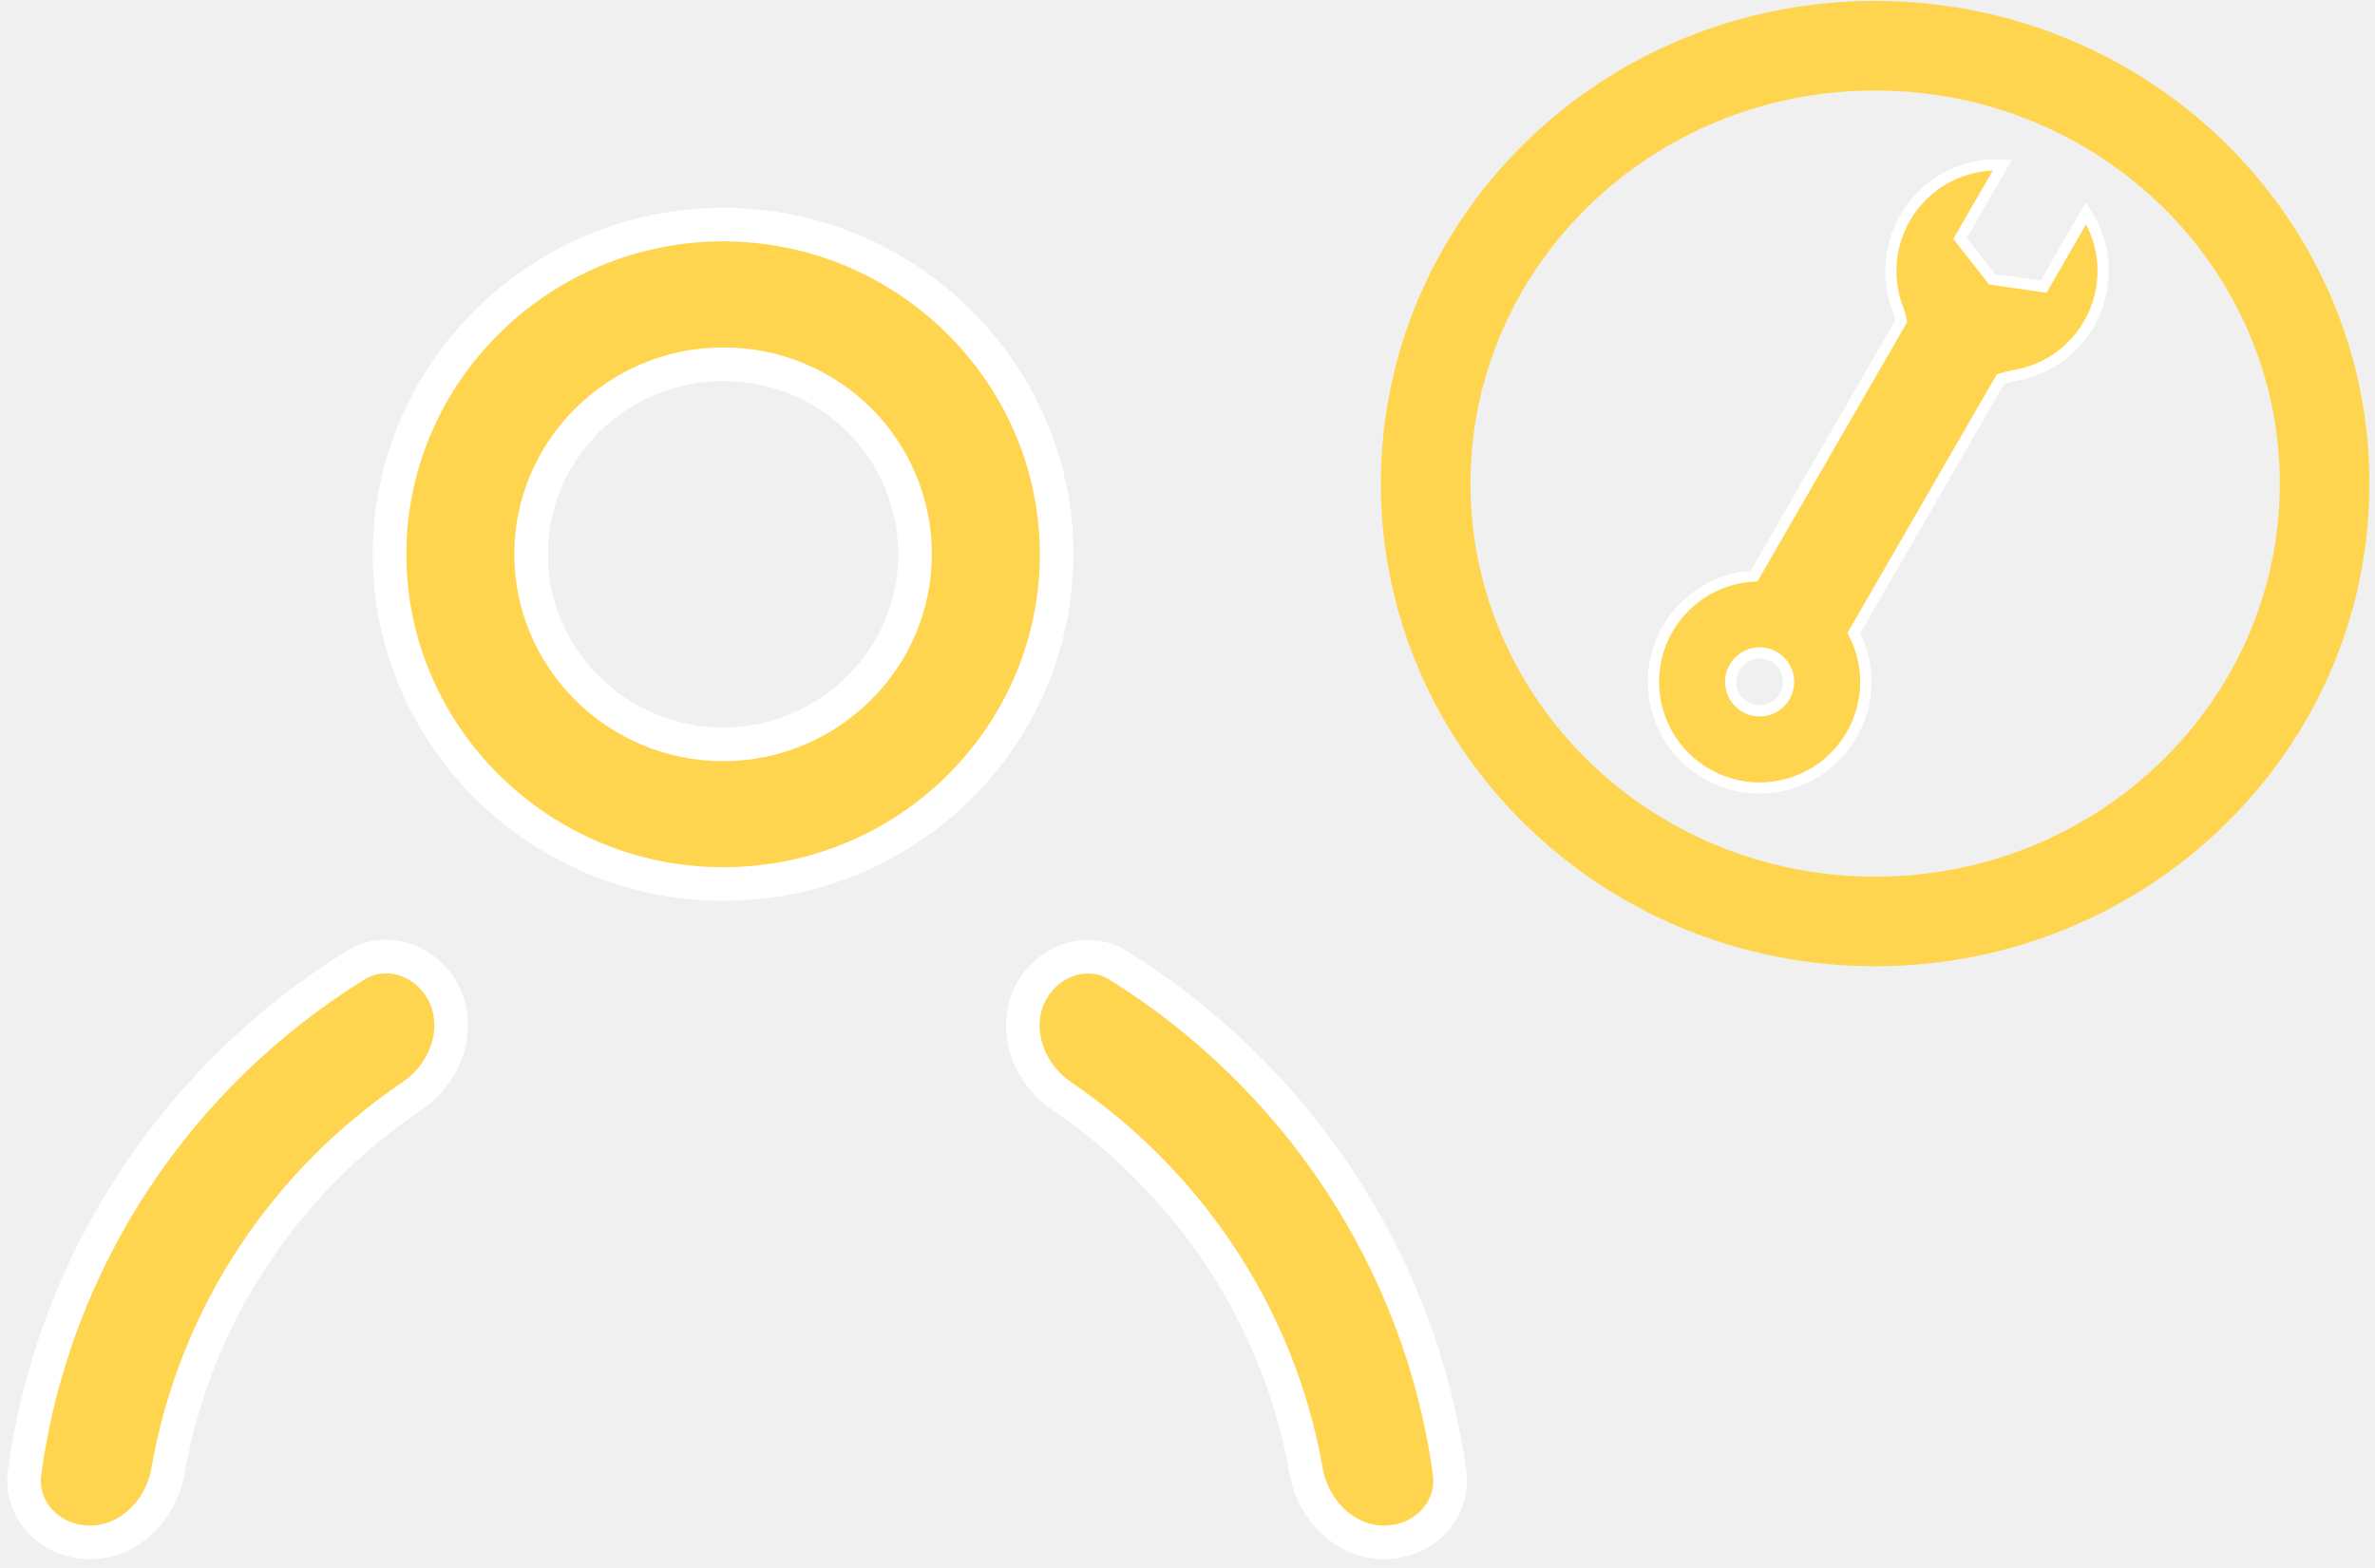
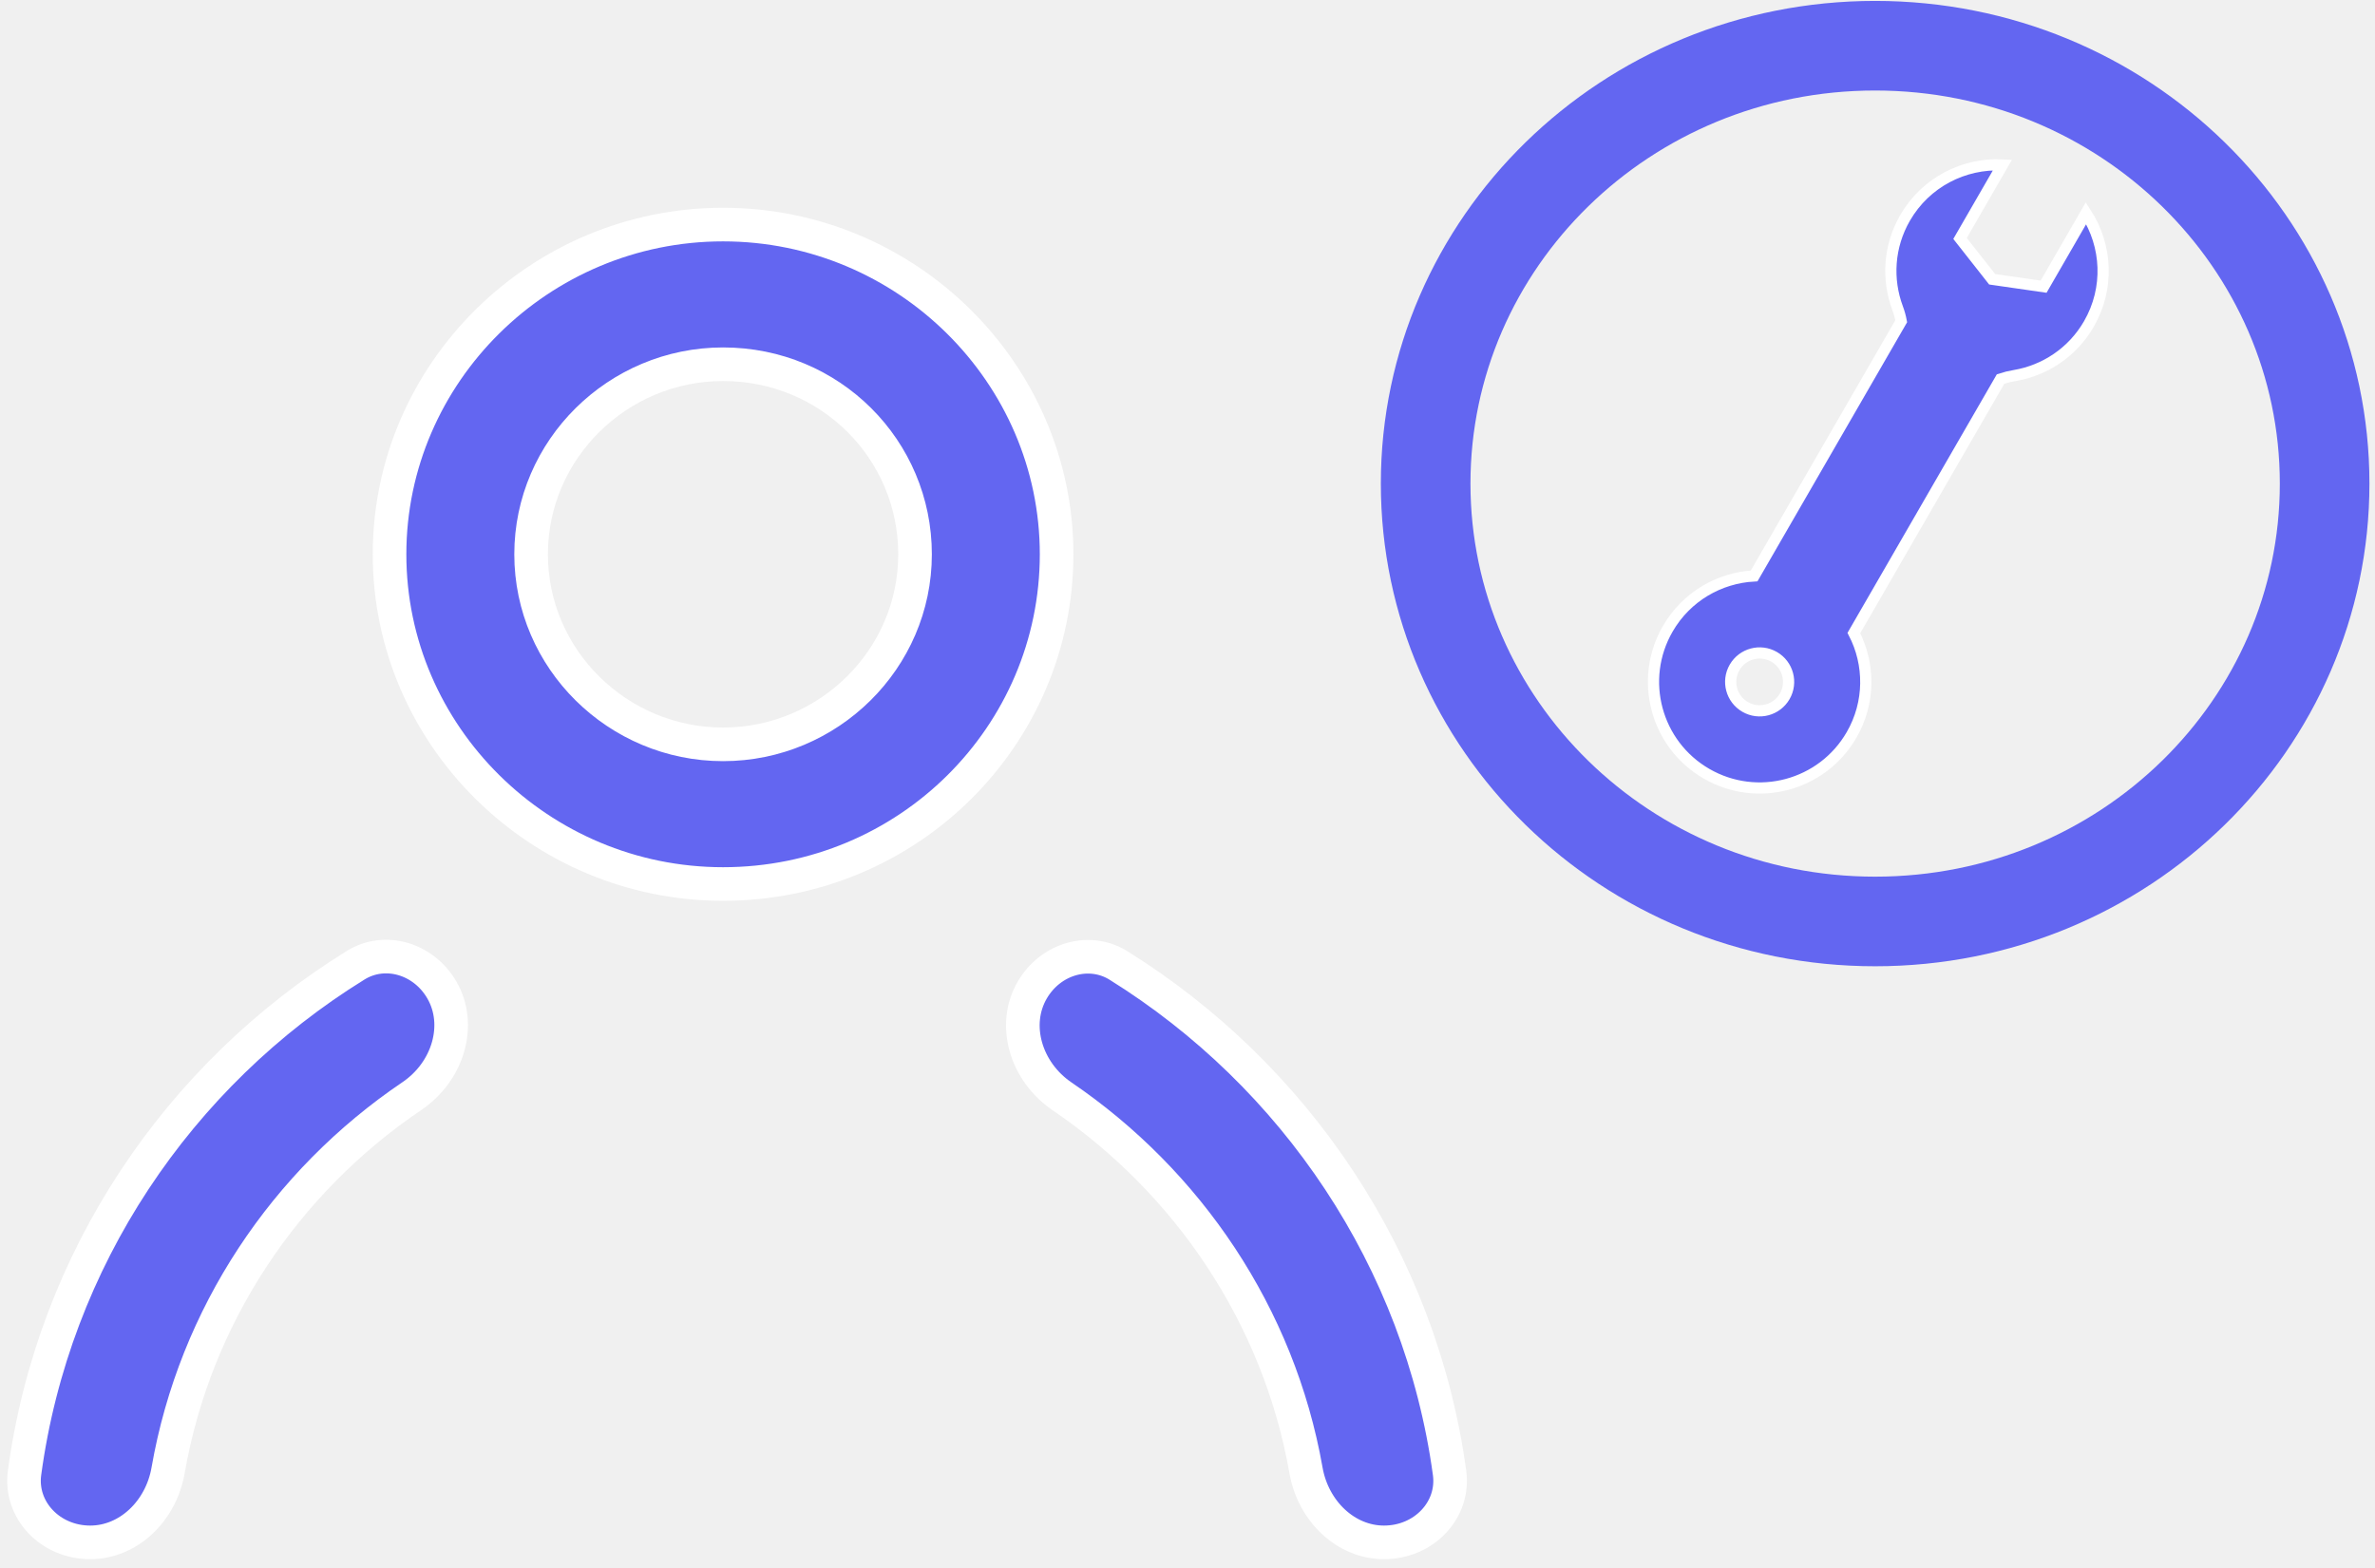
<svg xmlns="http://www.w3.org/2000/svg" width="106" height="70" viewBox="0 0 106 70" fill="none">
-   <path d="M103.752 21.589C103.752 32.342 94.814 41.138 83.69 41.138C72.566 41.138 63.629 32.342 63.629 21.589C63.629 10.837 72.566 2.041 83.69 2.041C94.814 2.041 103.752 10.837 103.752 21.589Z" stroke="#ffd54f" stroke-width="4" />
-   <path d="M32.272 39.466C24.079 39.466 17.386 32.832 17.386 24.746C17.386 16.659 24.079 10.026 32.272 10.026C40.465 10.026 47.158 16.659 47.158 24.746C47.158 32.835 40.541 39.466 32.272 39.466ZM32.272 16.261C27.565 16.261 23.704 20.07 23.704 24.746C23.704 29.422 27.565 33.231 32.272 33.231C36.978 33.231 40.84 29.422 40.84 24.746C40.84 20.075 37.062 16.261 32.272 16.261Z" fill="#ffd54f" stroke="white" stroke-width="1.5" />
-   <path d="M15.879 43.089C17.176 42.288 18.9 42.783 19.719 44.194C20.624 45.751 20.003 47.839 18.38 48.936C12.739 52.751 8.709 58.718 7.502 65.646C7.185 67.466 5.731 68.858 4.026 68.858C2.234 68.858 0.872 67.406 1.095 65.757C2.387 56.209 7.969 47.978 15.879 43.089Z" fill="#ffd54f" stroke="white" stroke-width="1.5" />
-   <path d="M46.069 44.204C46.891 42.789 48.621 42.295 49.919 43.103C57.78 47.995 63.396 56.221 64.697 65.758C64.922 67.406 63.561 68.858 61.769 68.858C60.064 68.858 58.609 67.466 58.289 65.645C57.07 58.72 53.006 52.757 47.398 48.943C45.782 47.843 45.166 45.759 46.069 44.204Z" fill="#ffd54f" stroke="white" stroke-width="1.5" />
-   <path fill-rule="evenodd" clip-rule="evenodd" d="M89.374 7.364C87.654 7.276 85.947 8.133 85.027 9.727C84.291 11.001 84.215 12.474 84.691 13.752C84.764 13.947 84.818 14.143 84.855 14.341L78.29 25.712C76.742 25.794 75.266 26.632 74.434 28.074C73.126 30.34 73.902 33.236 76.168 34.544C78.433 35.852 81.33 35.076 82.638 32.811C83.476 31.359 83.459 29.648 82.741 28.262L89.29 16.919C89.487 16.854 89.694 16.803 89.912 16.767C91.258 16.54 92.496 15.737 93.231 14.463C94.151 12.869 94.04 10.963 93.103 9.517L91.209 12.799L88.913 12.468L87.48 10.646L89.374 7.364ZM79.182 29.324C78.564 28.967 77.774 29.179 77.417 29.797C77.06 30.414 77.272 31.204 77.89 31.561C78.508 31.918 79.298 31.706 79.655 31.088C80.011 30.47 79.8 29.68 79.182 29.324Z" fill="#ffd54f" stroke="white" stroke-width="0.5" />
+   <path d="M103.752 21.589C103.752 32.342 94.814 41.138 83.69 41.138C72.566 41.138 63.629 32.342 63.629 21.589C63.629 10.837 72.566 2.041 83.69 2.041C94.814 2.041 103.752 10.837 103.752 21.589Z" stroke="#6366f1" stroke-width="4" />
+   <path d="M32.272 39.466C24.079 39.466 17.386 32.832 17.386 24.746C17.386 16.659 24.079 10.026 32.272 10.026C40.465 10.026 47.158 16.659 47.158 24.746C47.158 32.835 40.541 39.466 32.272 39.466ZM32.272 16.261C27.565 16.261 23.704 20.07 23.704 24.746C23.704 29.422 27.565 33.231 32.272 33.231C36.978 33.231 40.84 29.422 40.84 24.746C40.84 20.075 37.062 16.261 32.272 16.261Z" fill="#6366f1" stroke="white" stroke-width="1.5" />
+   <path d="M15.879 43.089C17.176 42.288 18.9 42.783 19.719 44.194C20.624 45.751 20.003 47.839 18.38 48.936C12.739 52.751 8.709 58.718 7.502 65.646C7.185 67.466 5.731 68.858 4.026 68.858C2.234 68.858 0.872 67.406 1.095 65.757C2.387 56.209 7.969 47.978 15.879 43.089Z" fill="#6366f1" stroke="white" stroke-width="1.5" />
+   <path d="M46.069 44.204C46.891 42.789 48.621 42.295 49.919 43.103C57.78 47.995 63.396 56.221 64.697 65.758C64.922 67.406 63.561 68.858 61.769 68.858C60.064 68.858 58.609 67.466 58.289 65.645C57.07 58.72 53.006 52.757 47.398 48.943C45.782 47.843 45.166 45.759 46.069 44.204Z" fill="#6366f1" stroke="white" stroke-width="1.5" />
+   <path fill-rule="evenodd" clip-rule="evenodd" d="M89.374 7.364C87.654 7.276 85.947 8.133 85.027 9.727C84.291 11.001 84.215 12.474 84.691 13.752C84.764 13.947 84.818 14.143 84.855 14.341L78.29 25.712C76.742 25.794 75.266 26.632 74.434 28.074C73.126 30.34 73.902 33.236 76.168 34.544C78.433 35.852 81.33 35.076 82.638 32.811C83.476 31.359 83.459 29.648 82.741 28.262L89.29 16.919C89.487 16.854 89.694 16.803 89.912 16.767C91.258 16.54 92.496 15.737 93.231 14.463C94.151 12.869 94.04 10.963 93.103 9.517L91.209 12.799L88.913 12.468L87.48 10.646L89.374 7.364ZM79.182 29.324C78.564 28.967 77.774 29.179 77.417 29.797C77.06 30.414 77.272 31.204 77.89 31.561C78.508 31.918 79.298 31.706 79.655 31.088C80.011 30.47 79.8 29.68 79.182 29.324Z" fill="#6366f1" stroke="white" stroke-width="0.5" />
</svg>
